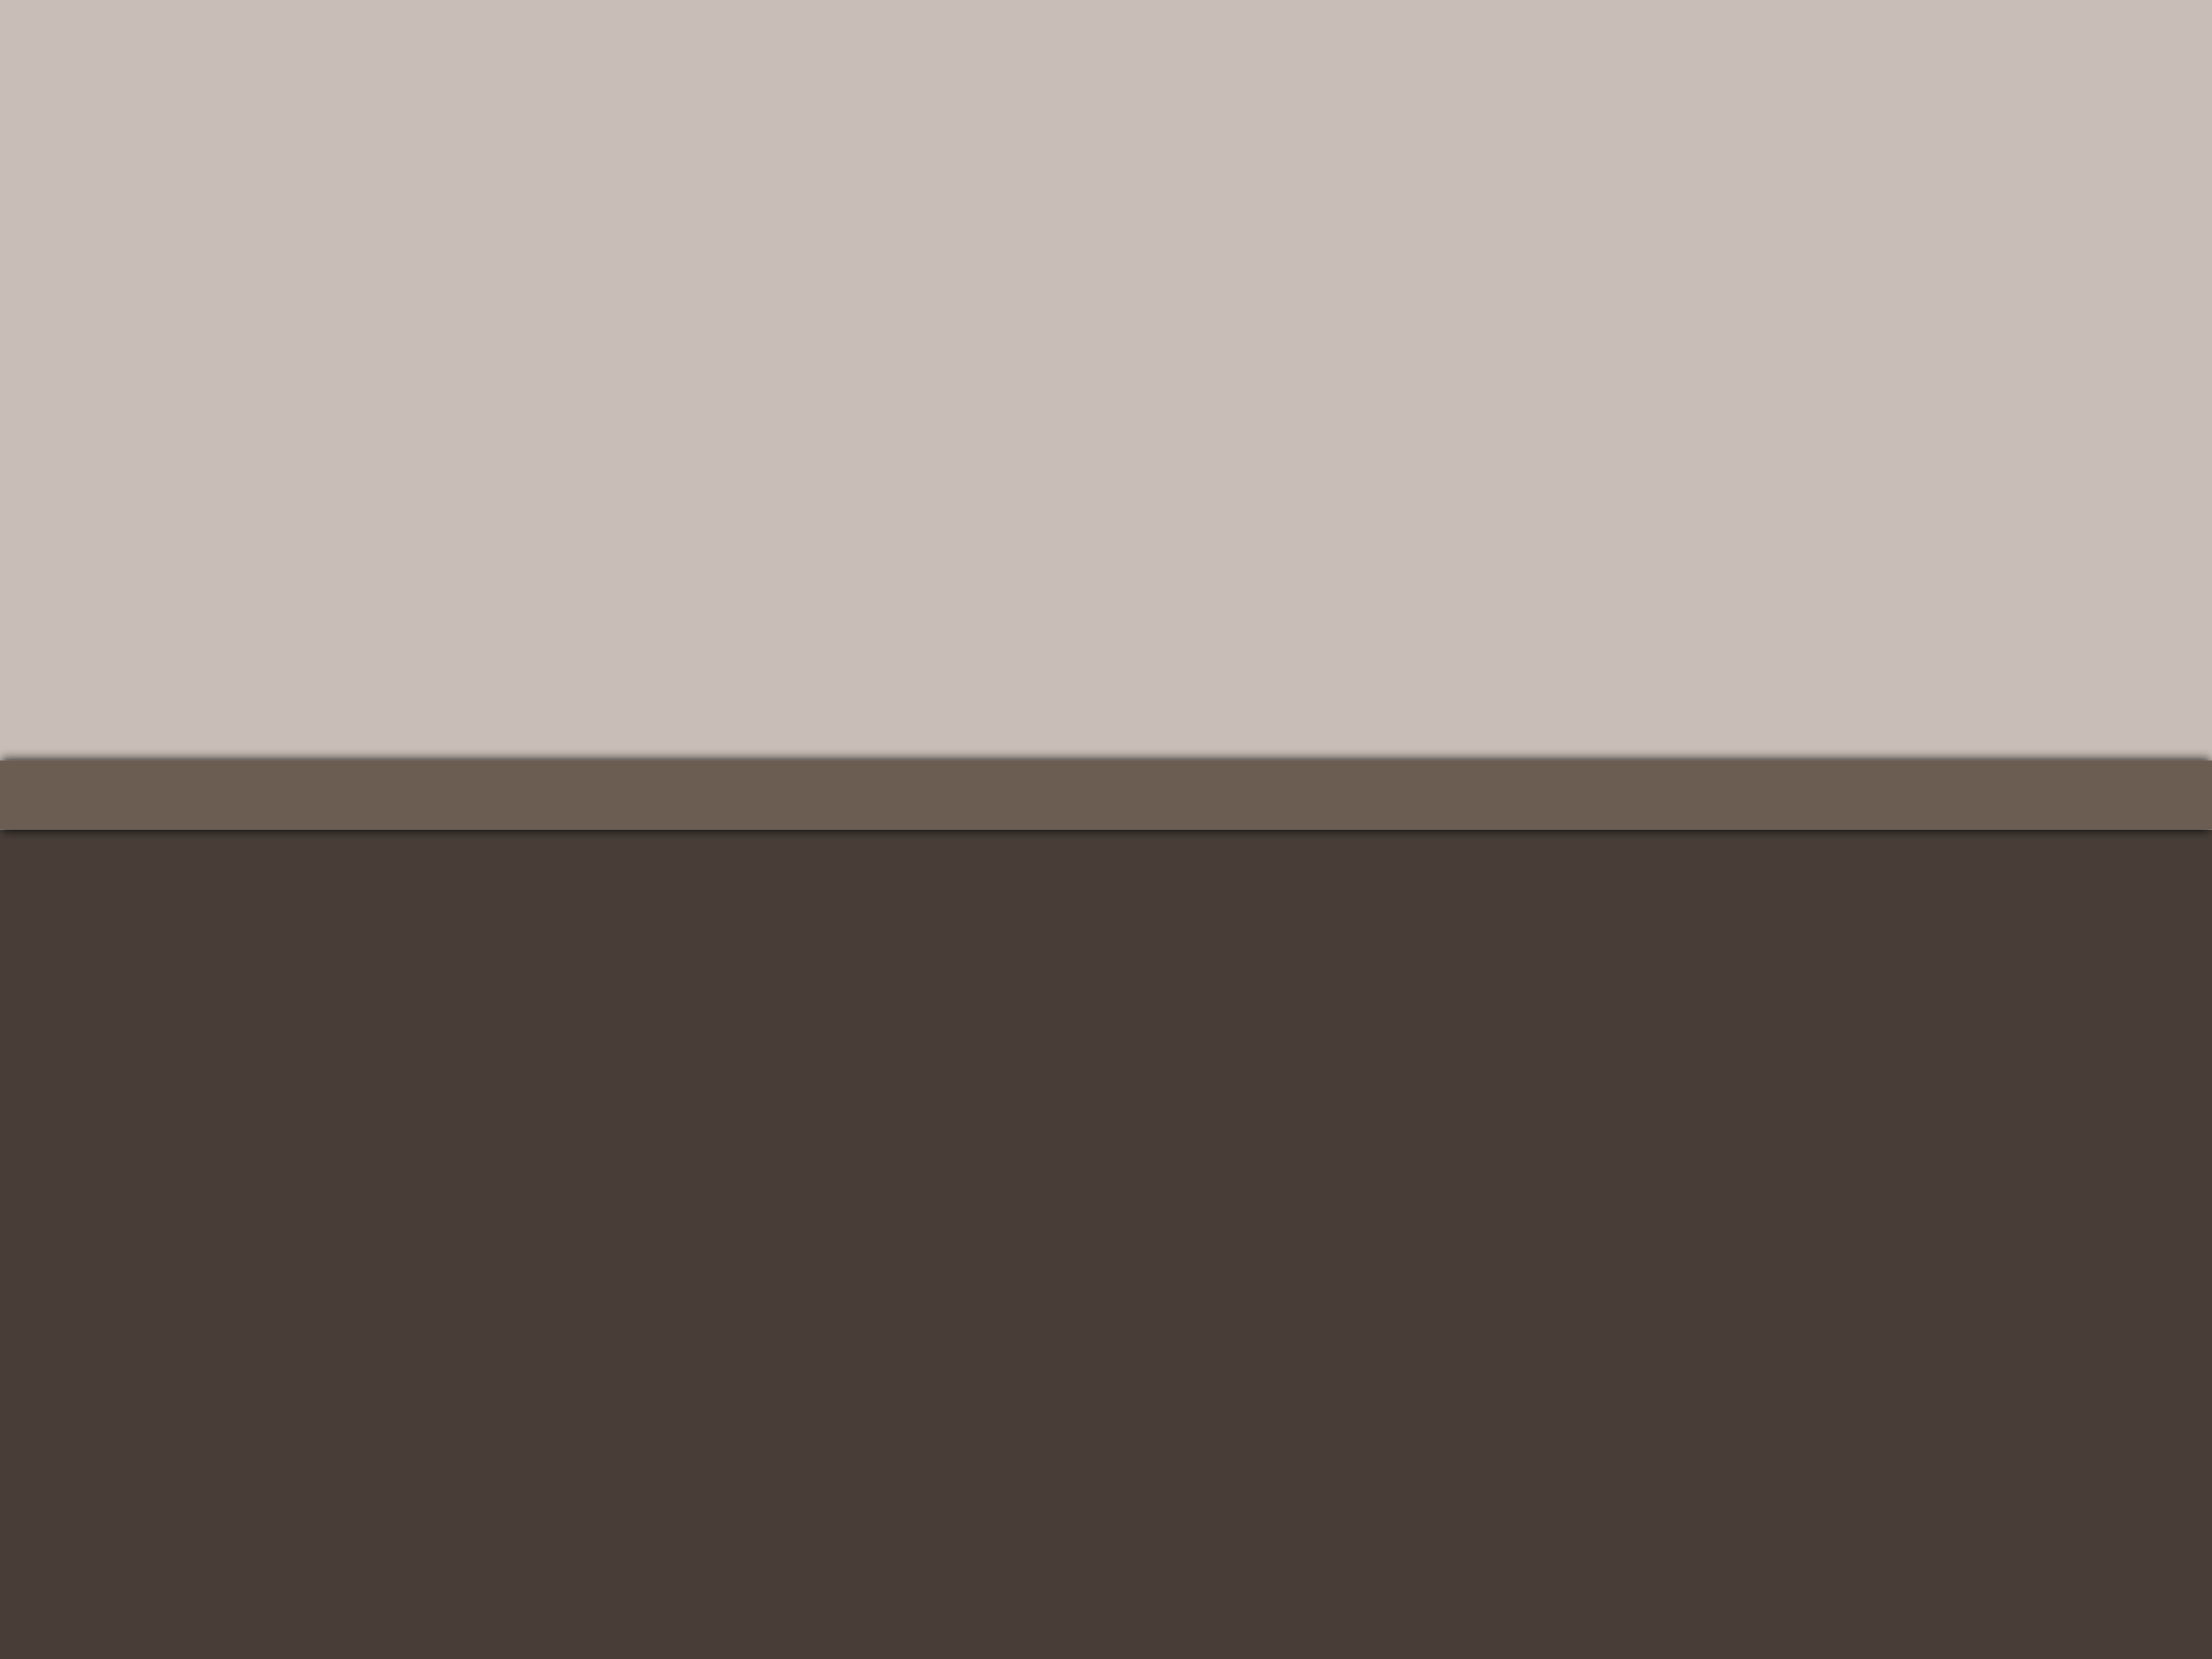
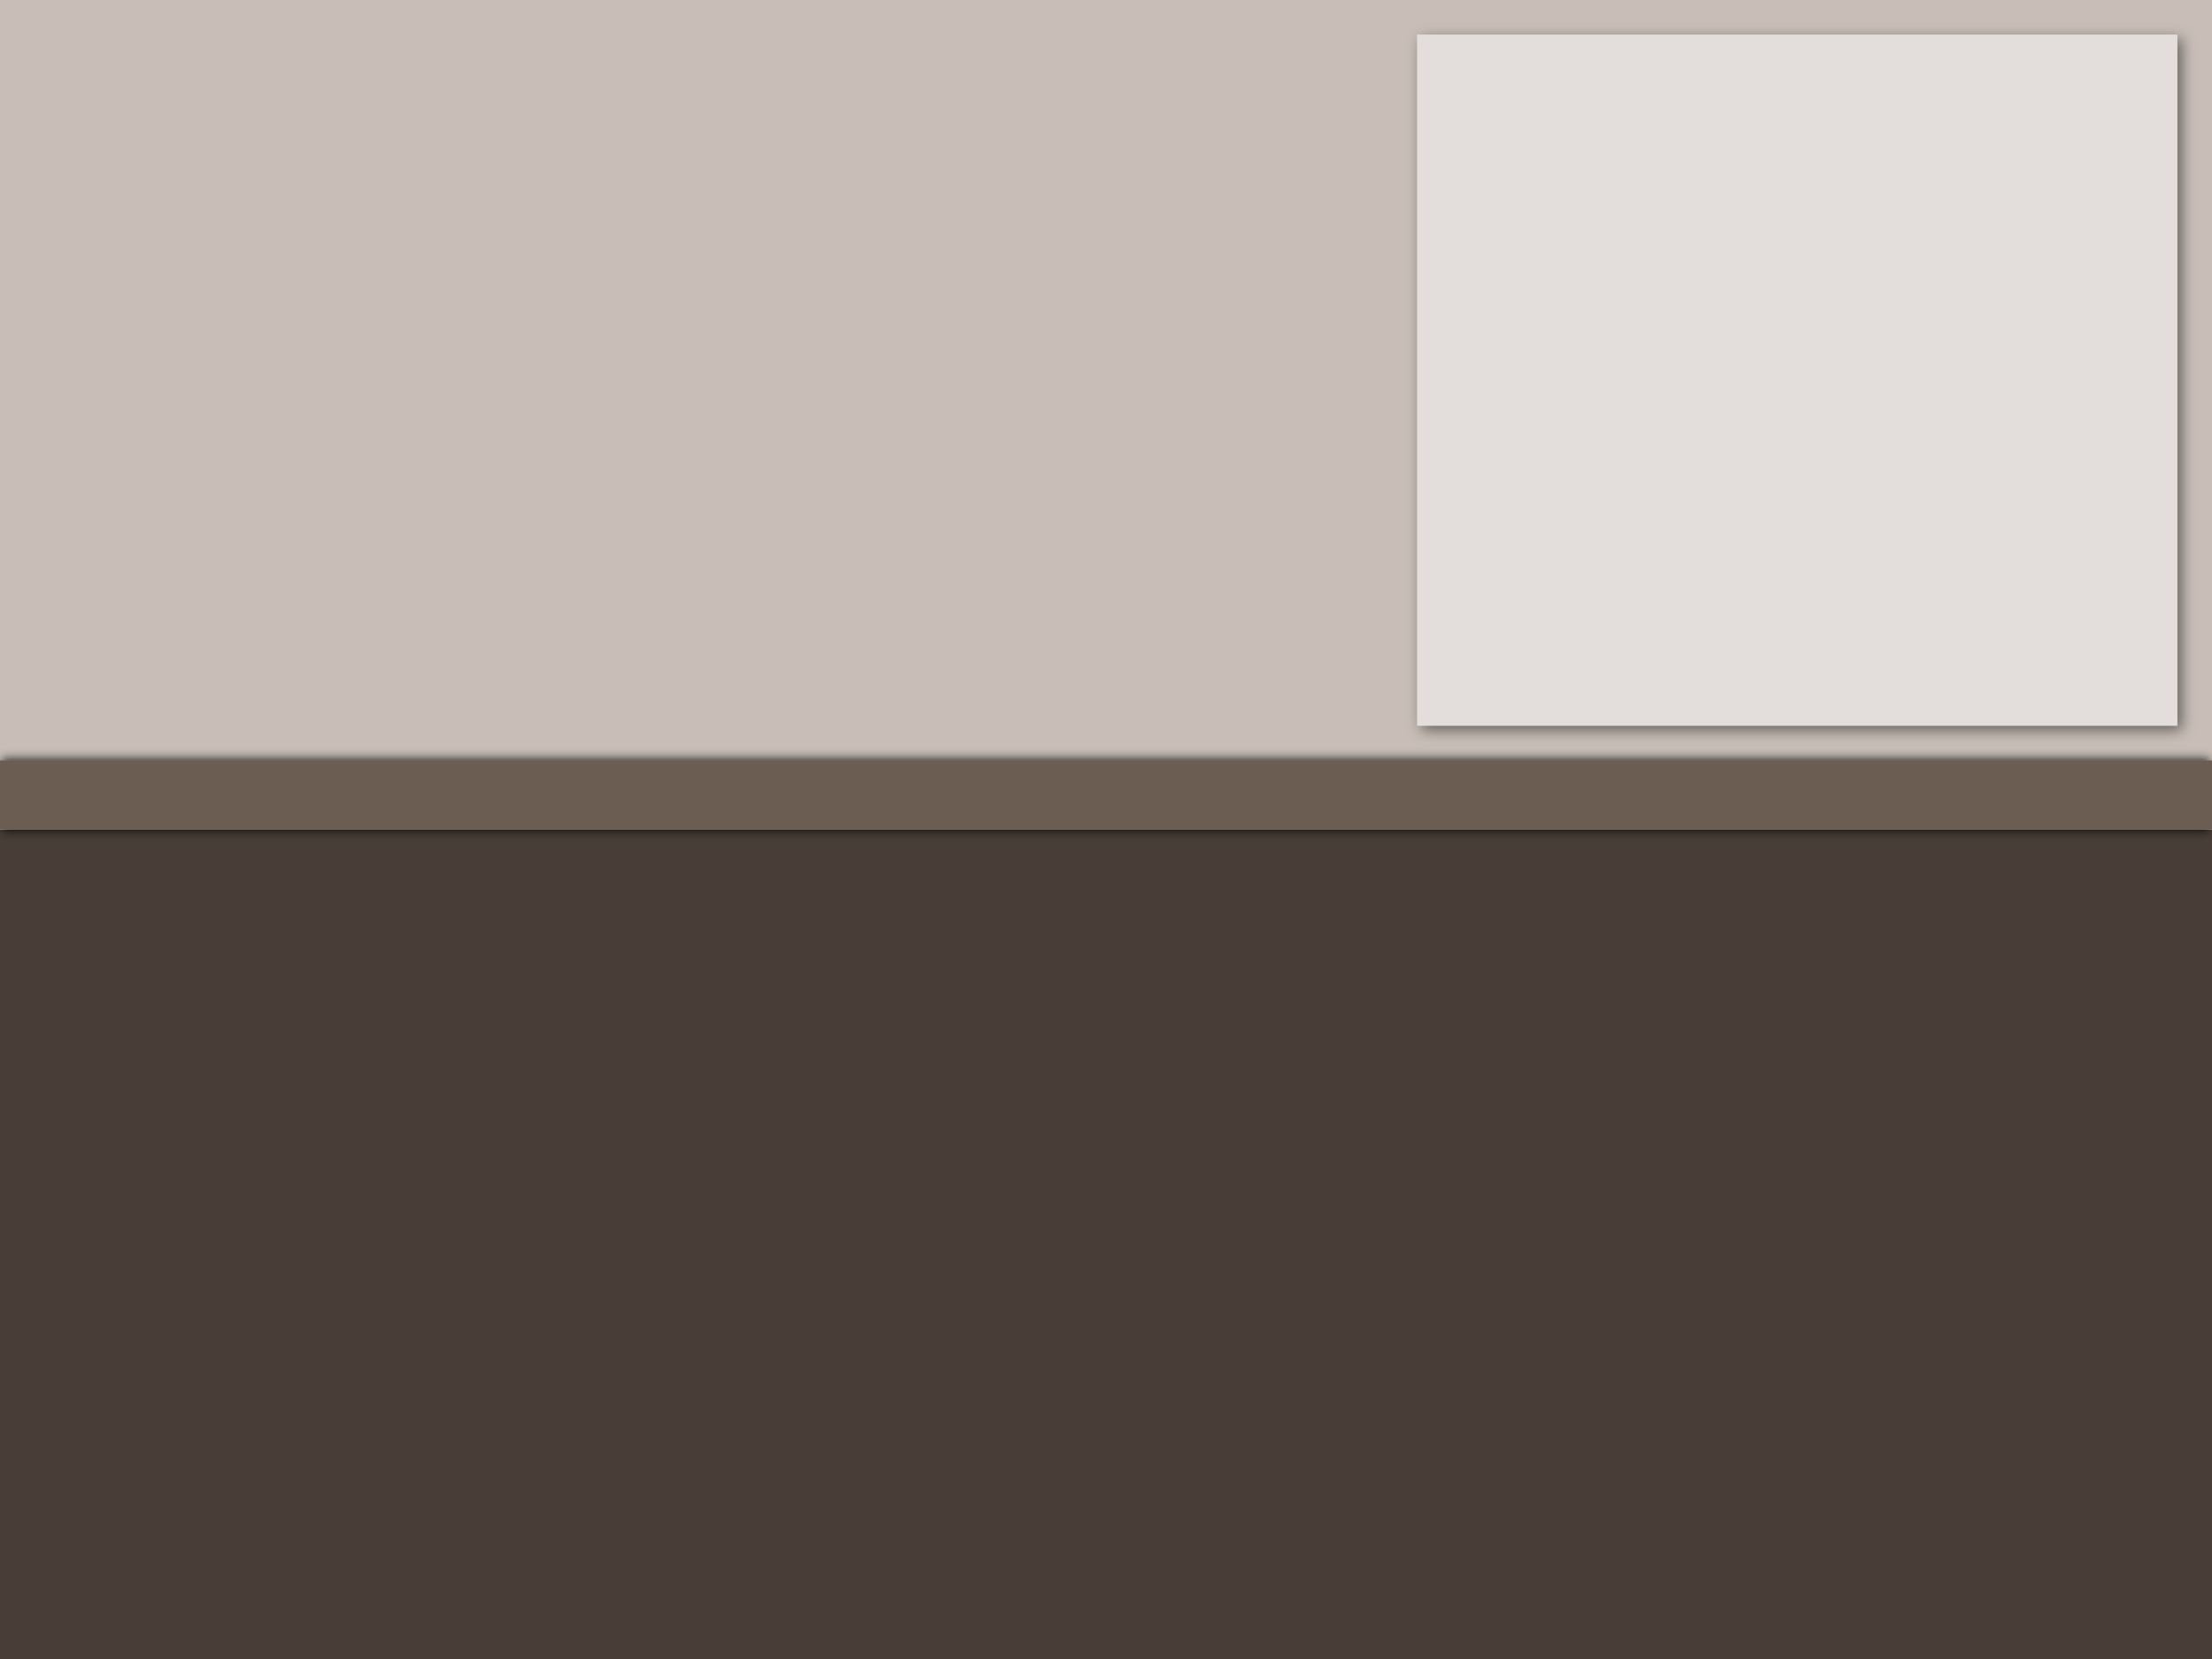
<svg xmlns="http://www.w3.org/2000/svg" width="1024" height="768" viewBox="0 0 1024 768" id="svg4877" version="1.1">
  <defs id="defs4879">
    <filter style="color-interpolation-filters:sRGB" id="filter5353" x="-0.006" width="1.012" y="-0.198" height="1.396">
      <feGaussianBlur stdDeviation="2.64" id="feGaussianBlur5355" />
+     </filter>
+     <filter style="color-interpolation-filters:sRGB" id="filter8237" x="-0.023" width="1.046" y="-0.025" height="1.05">
+       <feGaussianBlur stdDeviation="3.36" id="feGaussianBlur8239" />
    </filter>
  </defs>
  <g id="layer1" transform="translate(0,-284.3622)">
    <rect style="opacity:1;fill:#c8beb7;fill-opacity:1;stroke:none;stroke-width:2;stroke-linecap:round;stroke-linejoin:round;stroke-miterlimit:4;stroke-dasharray:none;stroke-opacity:1" id="rect5349" width="1024" height="352" x="0" y="284.362" ry="8.6913997e-06" />
    <rect style="opacity:1;fill:#483e37;fill-opacity:1;stroke:none;stroke-width:2;stroke-linecap:round;stroke-linejoin:round;stroke-miterlimit:4;stroke-dasharray:none;stroke-opacity:1" id="rect5326" width="1024" height="384" x="0" y="668.362" ry="8.6913997e-06" />
    <rect ry="1.36924e-05" y="636.362" x="0" height="32" width="1024" id="rect5351" style="opacity:1;fill:#000000;fill-opacity:1;stroke:none;stroke-width:2;stroke-linecap:round;stroke-linejoin:round;stroke-miterlimit:4;stroke-dasharray:none;stroke-opacity:1;filter:url(#filter5353)" />
    <rect style="opacity:1;fill:#6c5d53;fill-opacity:1;stroke:none;stroke-width:2;stroke-linecap:round;stroke-linejoin:round;stroke-miterlimit:4;stroke-dasharray:none;stroke-opacity:1" id="rect5347" width="1024" height="32" x="0" y="636.362" ry="1.36924e-05" />
+     <rect ry="8.6913997e-06" y="302.362" x="658" height="320" width="352" id="rect8223" style="opacity:0.5;fill:#000000;fill-opacity:1;stroke:none;stroke-width:2;stroke-linecap:round;stroke-linejoin:round;stroke-miterlimit:4;stroke-dasharray:none;stroke-opacity:1;filter:url(#filter8237)" />
+     <rect style="opacity:1;fill:#e3dedb;fill-opacity:1;stroke:none;stroke-width:2;stroke-linecap:round;stroke-linejoin:round;stroke-miterlimit:4;stroke-dasharray:none;stroke-opacity:1" id="rect8219" width="352" height="320" x="656" y="300.362" ry="8.6913997e-06" />
  </g>
</svg>
